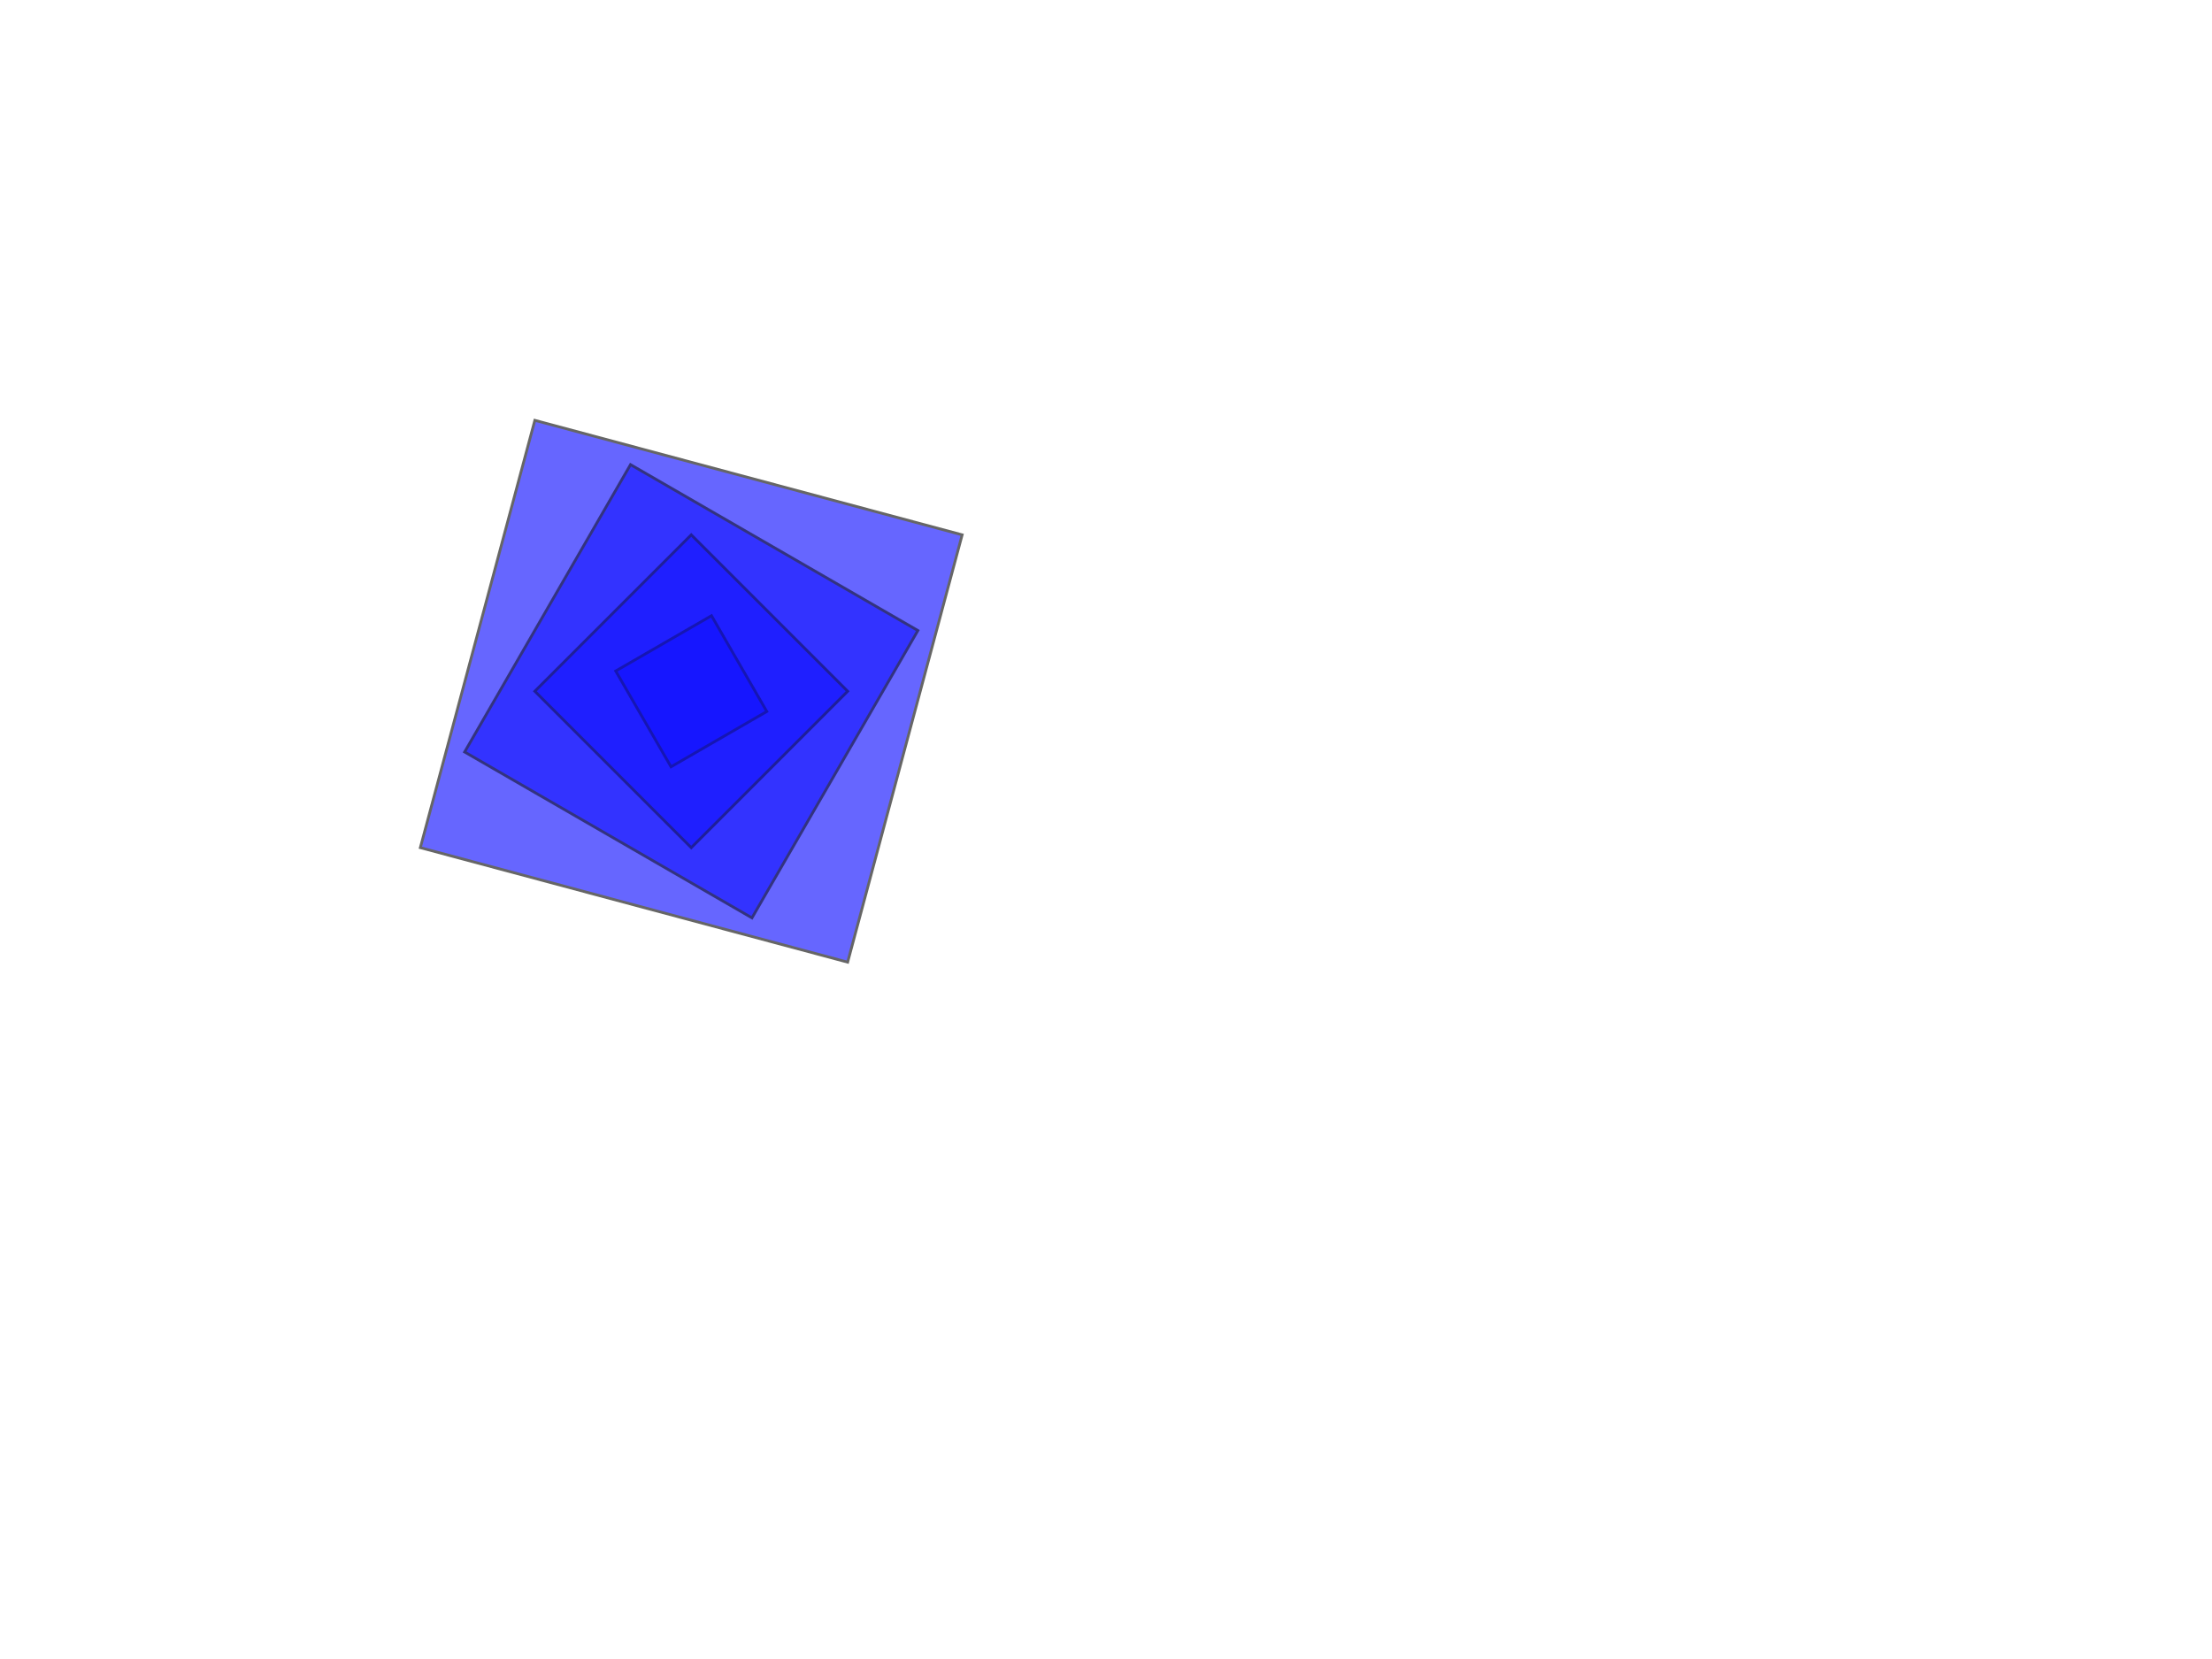
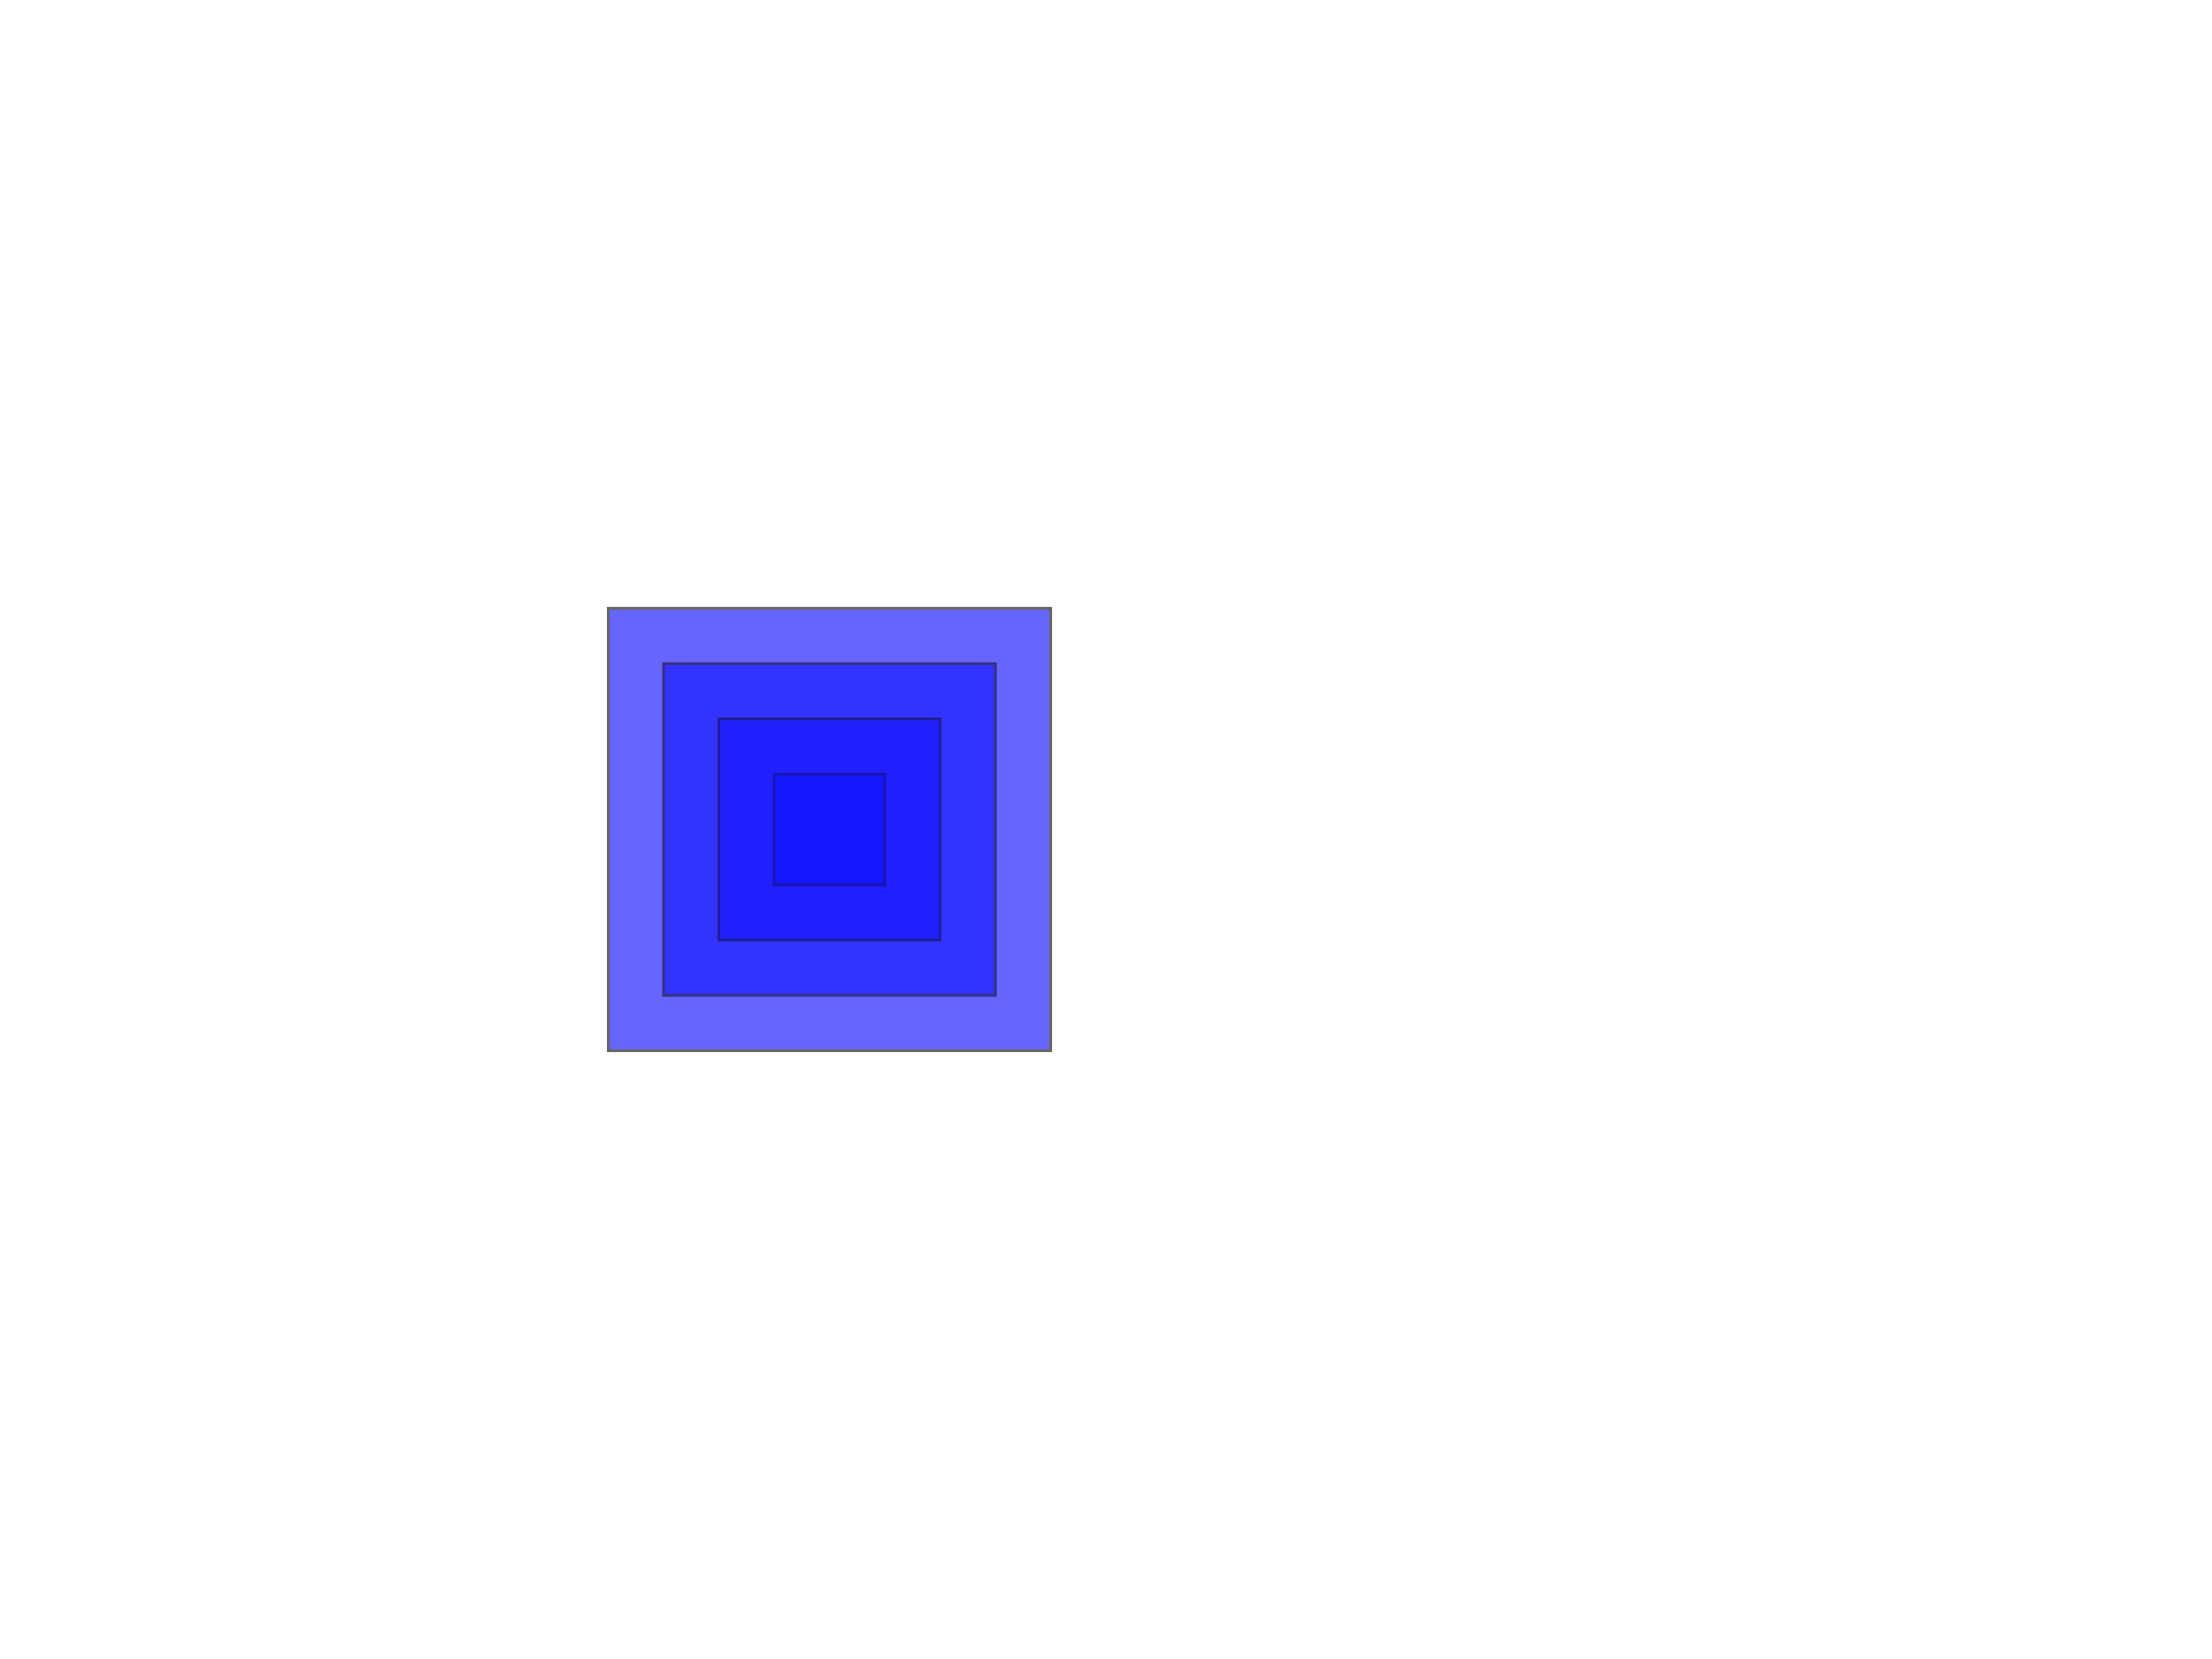
<svg xmlns="http://www.w3.org/2000/svg" baseProfile="full" height="600" version="1.1" width="800">
  <defs />
-   <polygon fill="#0000FF" opacity="0.6" points="152.02,306.569 193.431,152.02 347.98,193.431 306.569,347.98" stroke="#000000" />
-   <polygon fill="#0000FF" opacity="0.5" points="168.038,271.962 228.038,168.038 331.962,228.038 271.962,331.962" stroke="#000000" />
-   <polygon fill="#0000FF" opacity="0.4" points="193.431,250.0 250.0,193.431 306.569,250.0 250.0,306.569" stroke="#000000" />
-   <polygon fill="#0000FF" opacity="0.3" points="222.679,242.679 257.321,222.679 277.321,257.321 242.679,277.321" stroke="#000000" />
-   <polygon fill="#0000FF" opacity="0.2" points="250.0,250.0 250.0,250.0 250.0,250.0 250.0,250.0" stroke="#000000" />
+   <polygon fill="#0000FF" opacity="0.6" points="220.0,380.0 220.0,220.0 380.0,220.0 380.0,380.0" stroke="#000000" />
+   <polygon fill="#0000FF" opacity="0.5" points="240.0,360.0 240.0,240.0 360.0,240.0 360.0,360.0" stroke="#000000" />
+   <polygon fill="#0000FF" opacity="0.4" points="260.0,340.0 260.0,260.0 340.0,260.0 340.0,340.0" stroke="#000000" />
+   <polygon fill="#0000FF" opacity="0.3" points="280.0,320.0 280.0,280.0 320.0,280.0 320.0,320.0" stroke="#000000" />
+   <polygon fill="#0000FF" opacity="0.2" points="300.0,300.0 300.0,300.0 300.0,300.0 300.0,300.0" stroke="#000000" />
</svg>
